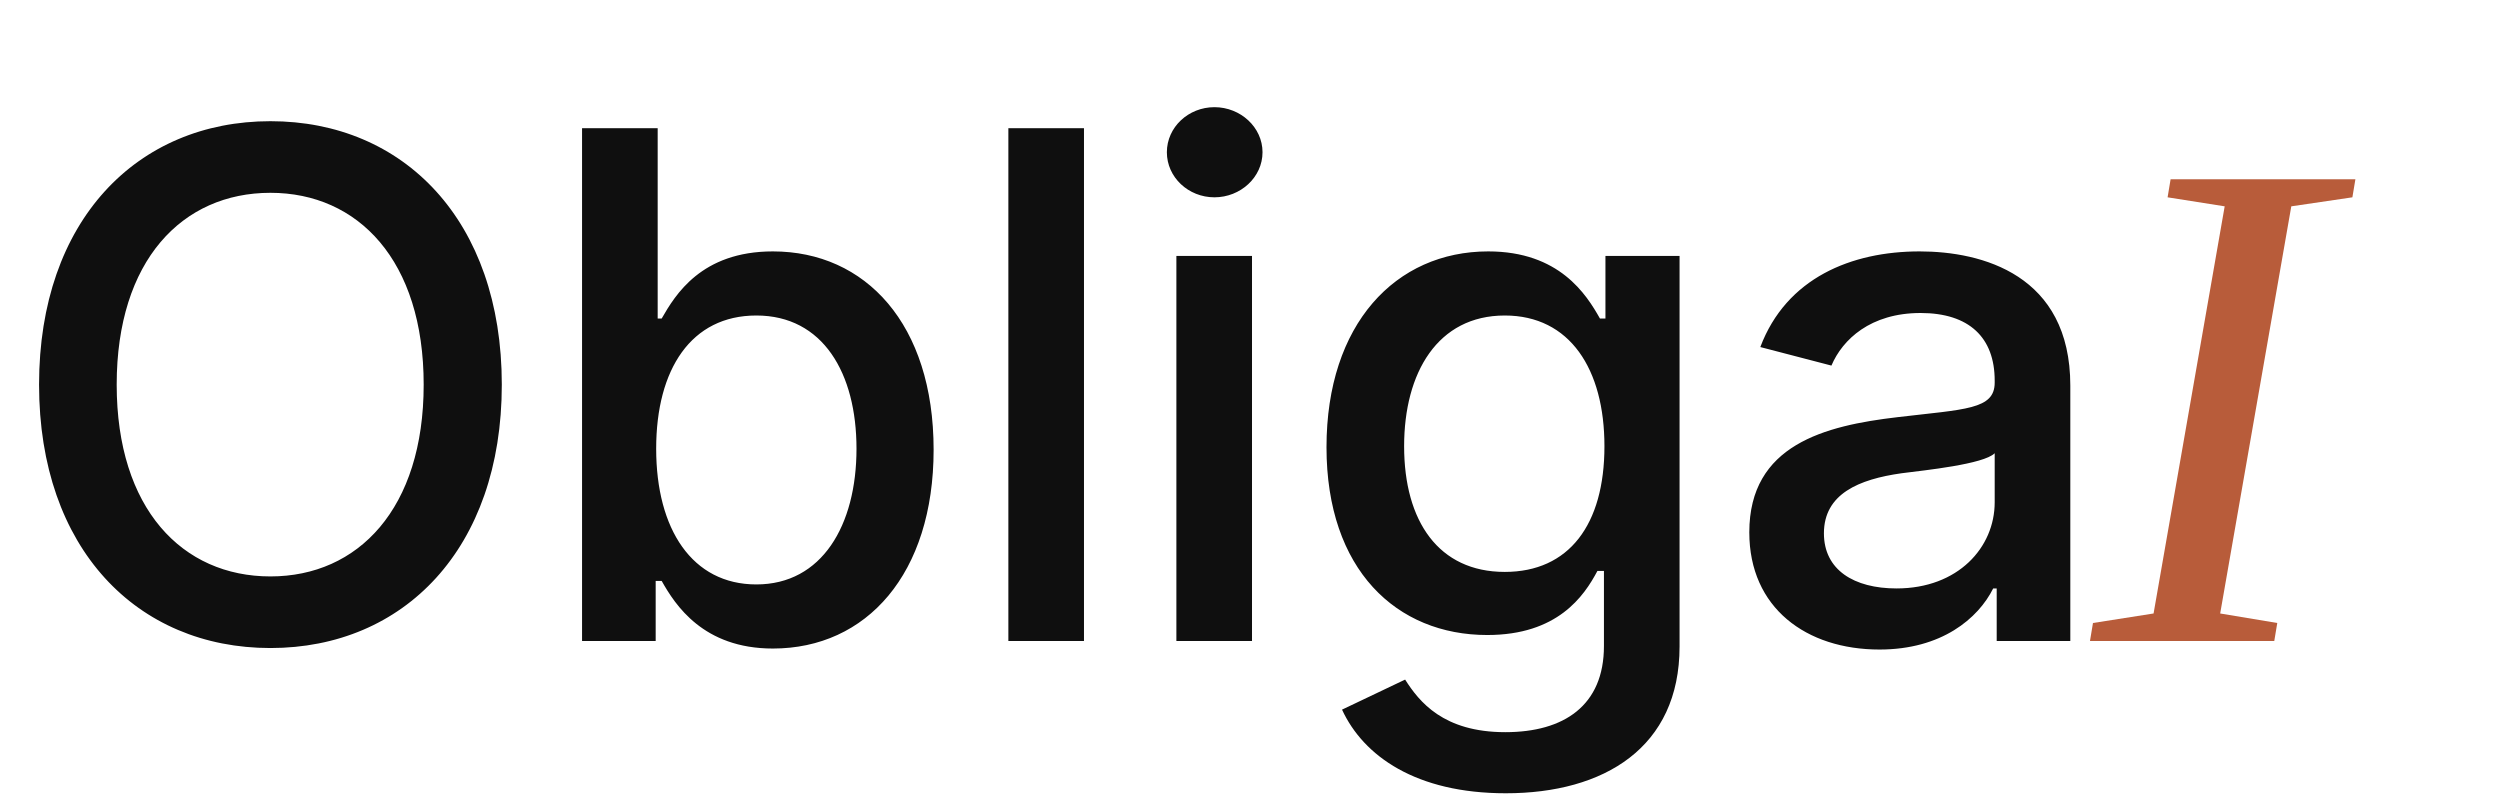
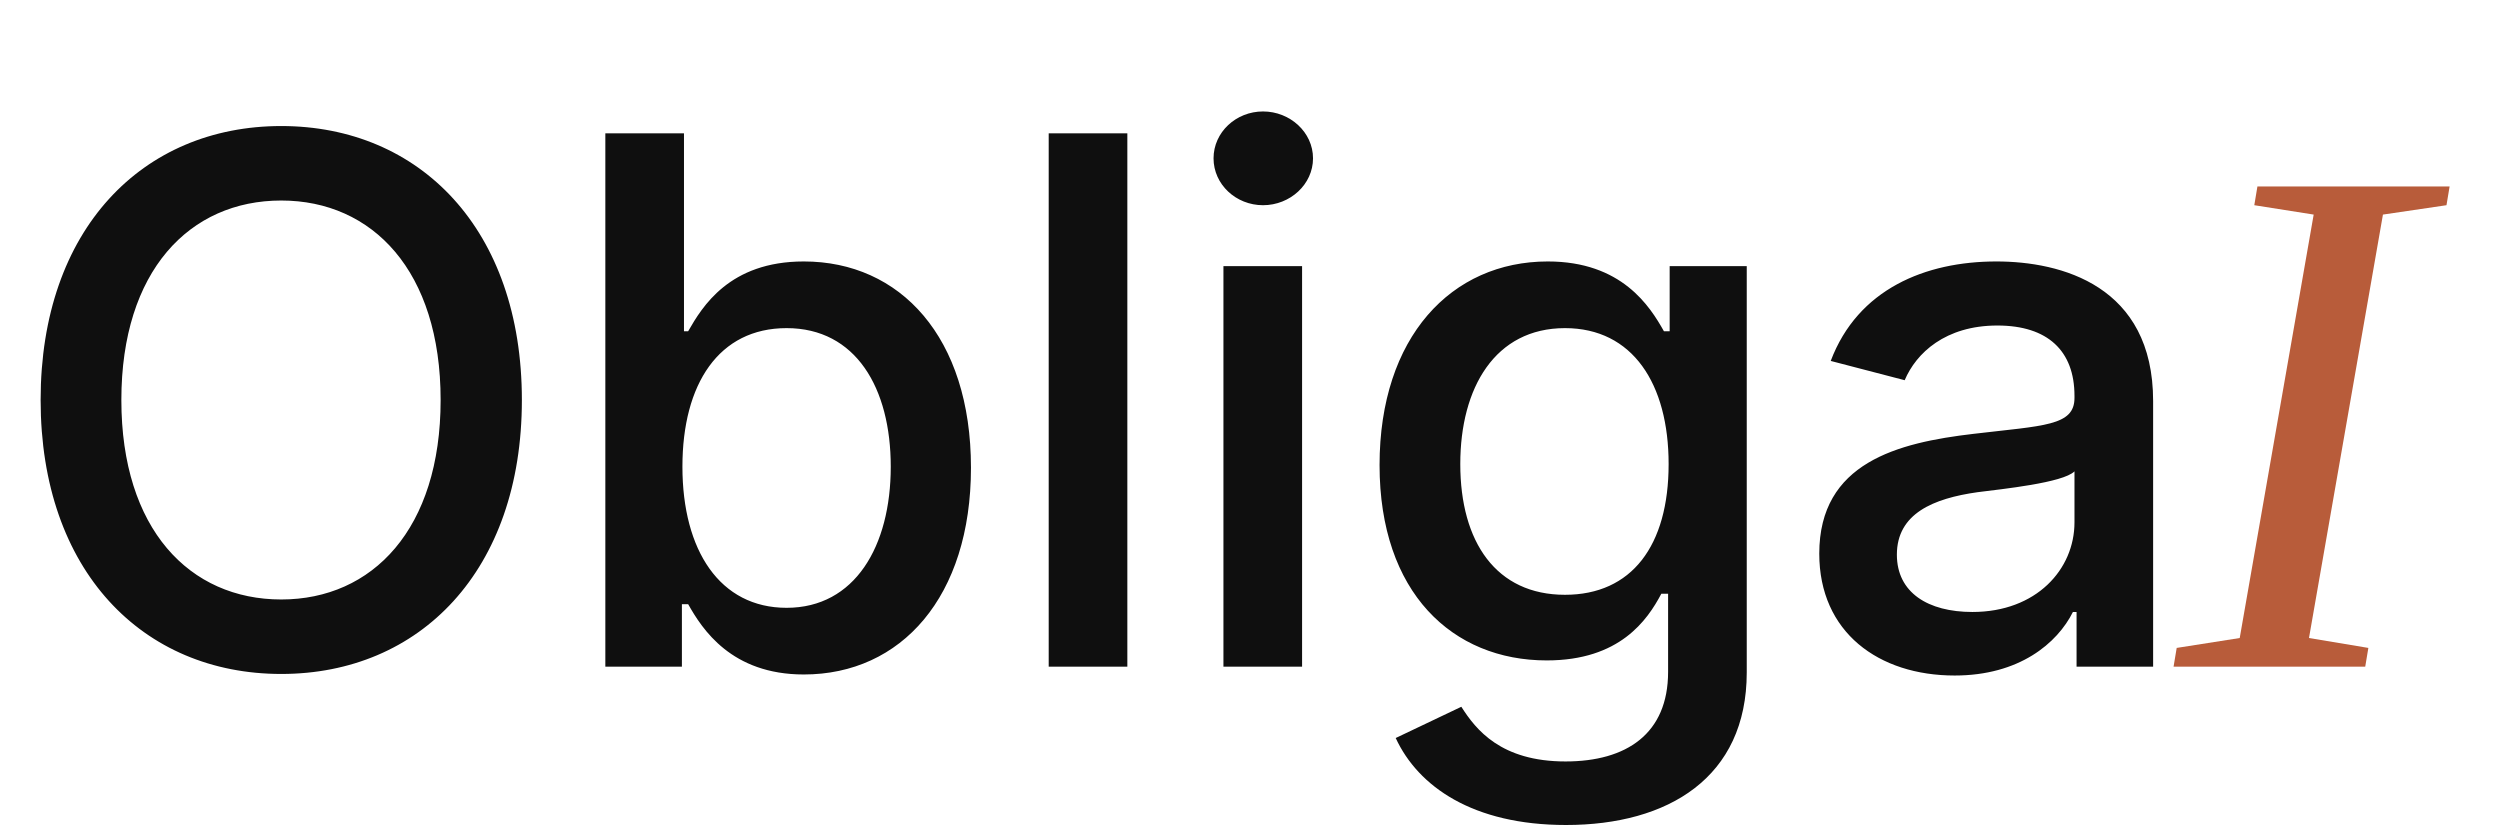
- <svg xmlns="http://www.w3.org/2000/svg" viewBox="0 0 78 25" role="img" aria-label="ObligaI">
+ <svg xmlns="http://www.w3.org/2000/svg" viewBox="0 0 75 25" role="img" aria-label="ObligaI">
  <text x="0" y="20" font-family="Inter,-apple-system,Helvetica Neue,Arial,sans-serif" font-weight="500" font-size="22" fill="#0F0F0F" letter-spacing="-0.3">Obliga<tspan font-family="Georgia,Times New Roman,serif" font-style="italic" fill="#B85C3A" dx="-0.04em">I</tspan>
  </text>
</svg>
